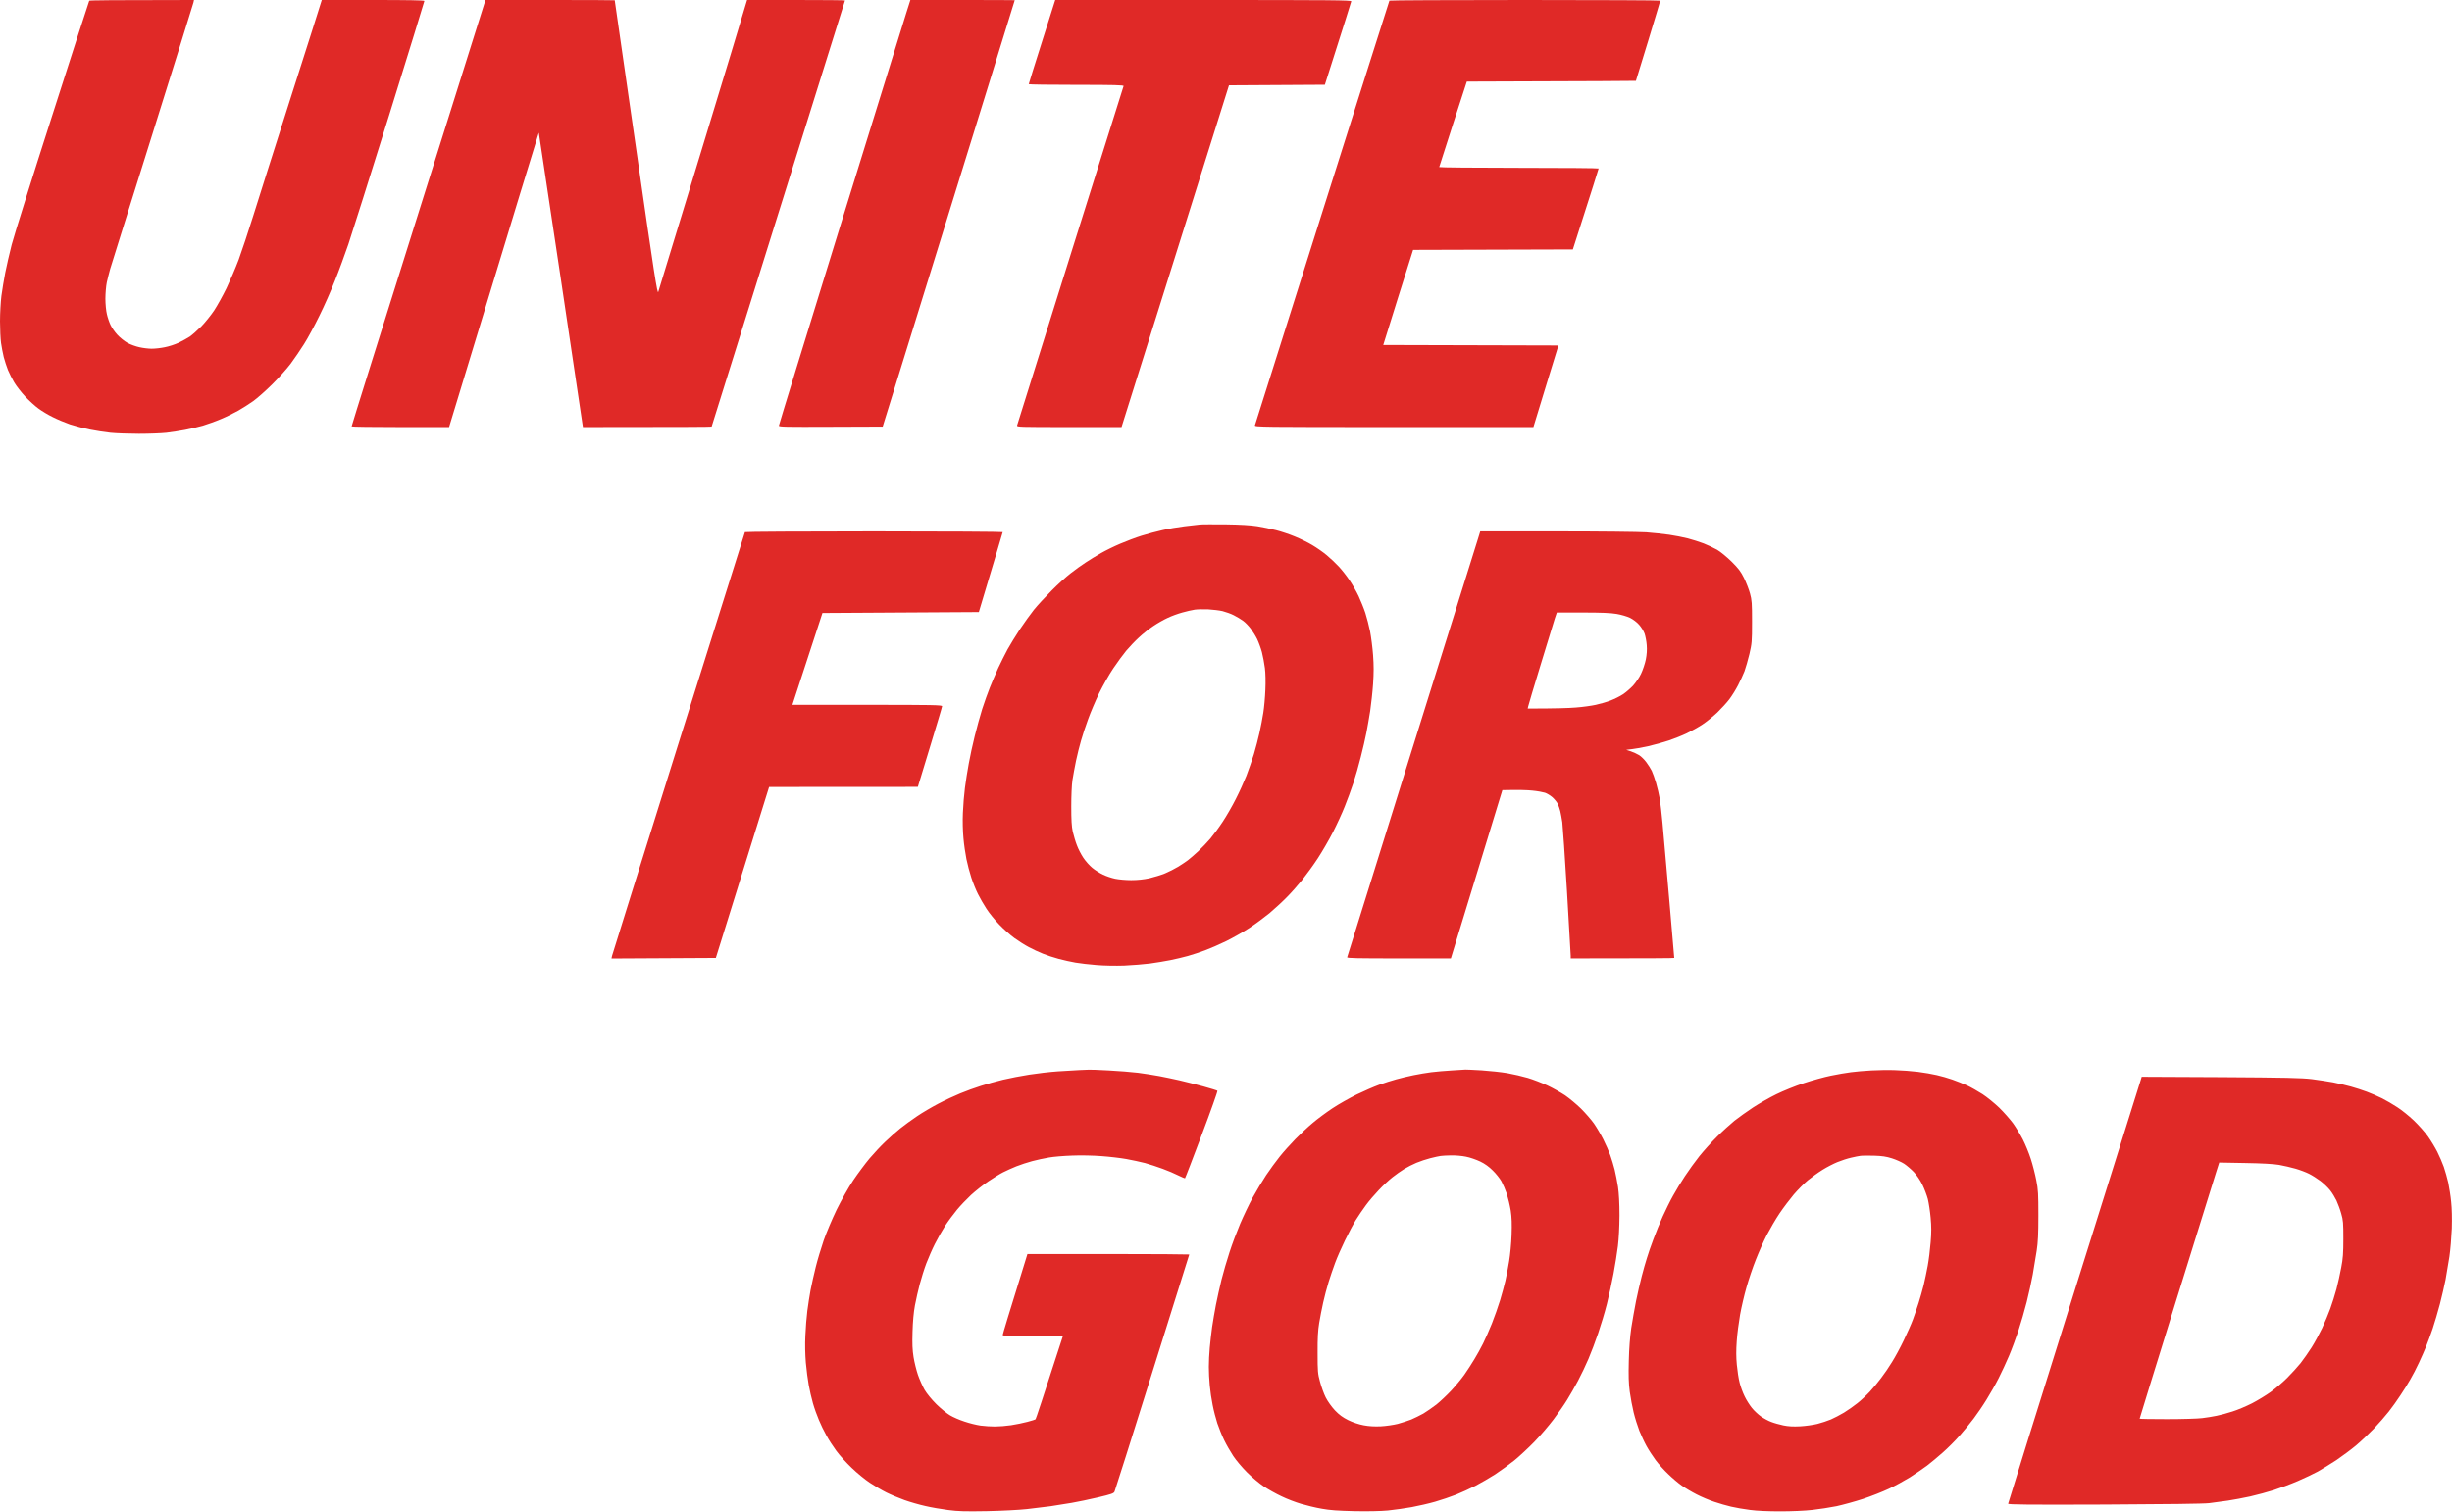
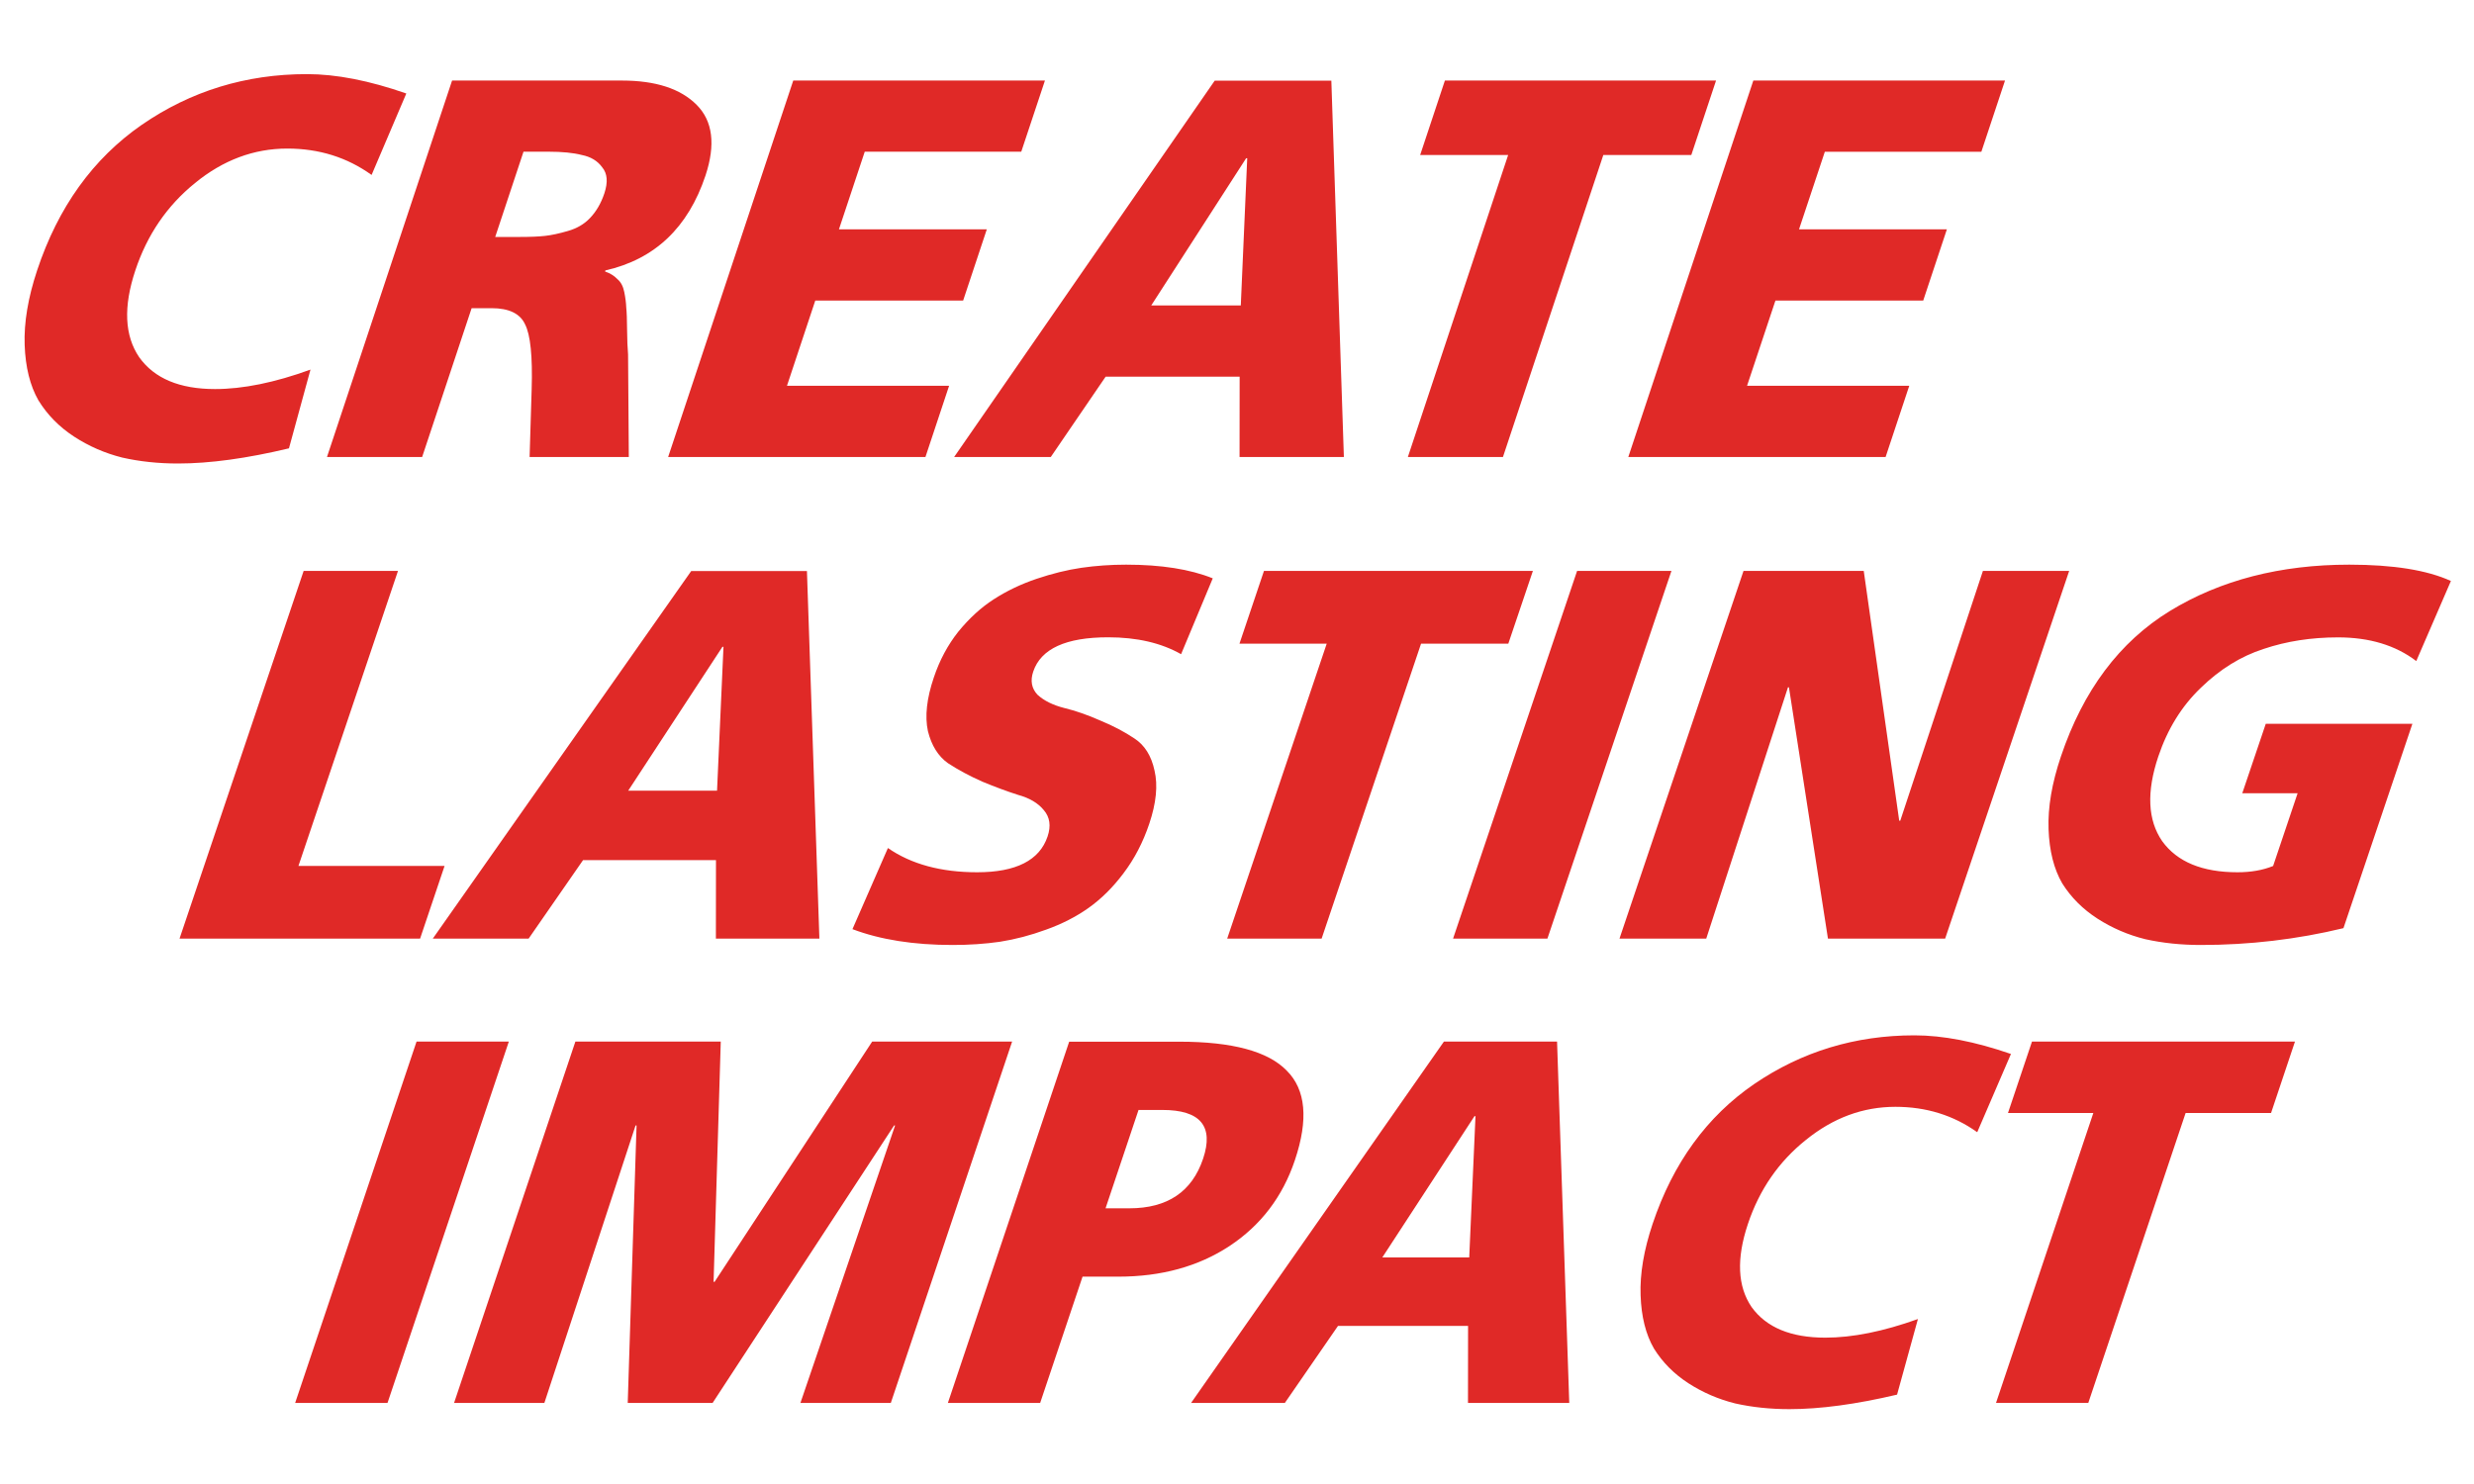
- <svg xmlns="http://www.w3.org/2000/svg" version="1.2" viewBox="0 0 2629 1621" width="2629" height="1621">
+ <svg xmlns="http://www.w3.org/2000/svg" version="1.2" viewBox="0 0 3000 1800" width="3000" height="1800">
  <style>.a{fill:#e02927}</style>
-   <path fill-rule="evenodd" class="a" d="m208 0l-0.6 2.8c-0.3 1.5-20.1 64.8-43.9 140.7-23.8 75.9-44.3 141.1-45.4 145-1.1 3.9-2.7 10.3-3.6 14.3-0.8 3.9-1.5 11.8-1.5 17.5 0 5.7 0.7 13.1 1.6 16.7 0.8 3.6 2.6 8.8 3.9 11.5 1.3 2.8 4.5 7.5 7.3 10.5 2.7 3 7.6 6.9 10.8 8.7 3.2 1.8 9.1 3.9 12.9 4.7 3.8 0.9 9.8 1.6 13.2 1.6 3.5 0 9.8-0.7 14-1.6 4.3-0.8 11-3 14.8-4.8 3.8-1.8 9.2-4.8 12-6.6 2.7-1.9 8.3-6.9 12.4-11 4-4.1 10.2-11.8 13.7-17 3.4-5.2 9.4-16 13.3-24 3.8-8 9.7-21.7 13-30.5 3.2-8.8 10.3-29.9 15.6-47 5.3-17.1 23.6-74.6 40.6-128 17.1-53.3 31.4-98.5 32.9-103.5h55c36 0 55 0.3 55 1 0 0.6-16.8 55.1-37.4 121.3-20.6 66.1-40.5 129-44.1 139.7-3.7 10.7-10 28.1-14.2 38.5-4.1 10.5-11.6 27.6-16.8 38-5.1 10.5-12.5 24.2-16.5 30.5-4 6.3-10.4 15.8-14.3 21-3.9 5.2-12.7 15.1-19.7 22-6.9 6.9-16.2 15.1-20.5 18.2-4.4 3.1-11.6 7.7-16 10.2-4.4 2.5-12.7 6.6-18.5 9-5.8 2.5-14.6 5.6-19.5 7.1-4.9 1.4-13.5 3.4-19 4.5-5.5 1.1-14.5 2.4-20 3.1-5.5 0.6-18.8 1.1-29.5 1.1-10.7 0-24.5-0.5-30.5-1.1-6.1-0.7-16.2-2.2-22.5-3.5-6.3-1.3-15.8-3.8-21-5.5-5.2-1.8-13.6-5.3-18.5-7.8-5-2.4-11.9-6.6-15.5-9.3-3.6-2.6-9.9-8.4-14-12.7-4.1-4.4-9.4-11.2-11.8-15.2-2.3-3.9-5.3-9.9-6.7-13.3-1.4-3.5-3.4-9.7-4.5-13.8-1-4.1-2.3-11-2.9-15.2-0.6-4.3-1.1-14.8-1.1-23.3 0-8.5 0.7-20.8 1.5-27.2 0.9-6.5 2.7-17.6 4.1-24.8 1.4-7.1 4.5-20.6 6.9-30 2.4-9.3 22-71.9 43.6-139 21.5-67.1 39.3-122.3 39.6-122.7 0.2-0.5 25.6-0.8 112.3-0.8zm312.5 0h69.2c38.1 0 69.3 0.1 69.4 0.3 0 0.1 10.3 71.3 22.8 158.2 19.9 138.3 22.9 157.6 23.9 154.5 0.6-1.9 21.3-69.9 46.1-151 24.7-81.1 45.9-150.8 49.1-162h52.5c28.9 0 52.5 0.2 52.5 0.5 0 0.3-32.2 103.1-71.5 228.5-39.3 125.4-71.5 228.2-71.5 228.5 0 0.3-31 0.5-138 0.5l-0.5-3.2c-0.2-1.8-10.8-72.8-23.5-157.8-12.7-85-23.2-154.6-23.3-154.7-0.1-0.1-21.8 70.8-96.2 315.7h-52.3c-28.7 0-52.2-0.3-52.2-0.7-0.1-0.5 32.2-103.5 71.7-229zm455.6 0h56c30.7 0 55.9 0.1 55.9 0.2 0 0.1-31.8 103.1-141.6 457.3l-55.7 0.2c-48.1 0.2-55.7 0.1-55.6-1.2 0-0.8 29.7-97.4 66-214.8 36.3-117.3 68-219.7 70.5-227.5zm155.3 0h158.8c137.8 0 158.8 0.2 158.6 1.4-0.1 0.8-6.6 21.3-28.3 89.5l-102.8 0.6-115.2 366.5h-56.2c-53.1 0-56.2-0.1-55.8-1.7 0.3-1 26-83 57.1-182.3 31.2-99.3 56.9-181.1 57.1-181.7 0.3-1-10.3-1.3-50.7-1.3-28 0-51-0.3-51-0.7 0-0.5 6.4-20.9 14.2-45.5zm503.7 0c79.7 0 145 0.3 145 0.7 0 0.4-5.9 19.9-13 43.3-7.2 23.3-13.1 42.6-13.1 42.7 0.1 0.1-40.8 0.4-181.3 0.8l-14.8 45.5c-8.1 25-14.7 45.8-14.8 46.2 0 0.4 38.4 0.8 85.5 0.8 47 0 85.4 0.3 85.4 0.7 0 0.4-6.2 20.1-27.6 86.8l-171.3 0.5-1 3.2c-0.5 1.8-7.5 23.7-15.4 48.8-7.9 25-14.6 46.5-15.6 50l187.8 0.5-10.3 33.5c-5.7 18.4-11.7 38.1-16.5 54h-149.5c-141.9 0-149.5-0.1-149.1-1.8 0.3-1 32.8-103.7 72.1-228.2 39.4-124.6 71.9-226.9 72.1-227.3 0.3-0.4 65.7-0.7 145.4-0.7zm-467.5 1147.2c1.1-0.1 10.5 0.2 21 0.8 10.4 0.5 24.6 1.7 31.5 2.5 6.8 0.9 17.2 2.5 23 3.6 5.7 1.1 15.4 3.1 21.5 4.5 6 1.4 17.5 4.3 25.5 6.5 7.9 2.2 14.8 4.3 15.2 4.7 0.4 0.4-7.1 21.6-16.8 47.2-9.6 25.5-17.7 46.6-18 46.7-0.2 0.1-3.5-1.3-7.2-3.1-3.7-1.9-11.2-5.1-16.7-7.1-5.5-2.1-14.1-4.8-19-6.2-5-1.3-14-3.2-20-4.3-6.1-1.1-18-2.5-26.5-3.1-8.9-0.7-22.4-1-31.5-0.6-8.8 0.3-20.1 1.2-25 2.1-5 0.8-13.1 2.6-18 3.9-5 1.3-12.6 3.9-17 5.6-4.4 1.8-10.7 4.6-14 6.3-3.3 1.6-10.5 6.1-16 9.8-5.5 3.7-13.8 10.3-18.5 14.6-4.6 4.3-11.4 11.4-15.1 15.9-3.6 4.4-9.3 12-12.5 16.9-3.2 5-8.2 13.8-11.1 19.6-2.9 5.7-7 15.2-9.2 20.9-2.2 5.8-5.3 15.7-7 22.1-1.7 6.3-4 16.6-5.2 22.9-1.4 7.5-2.3 17.6-2.6 28.6-0.4 13-0.1 19.3 1.1 26.9 0.9 5.6 3 14.1 4.7 19.1 1.7 4.9 4.9 12.1 7.1 16 2.4 4.1 7.6 10.4 12.7 15.5 4.7 4.6 11.3 10 14.6 11.9 3.3 2 10.2 5 15.5 6.7 5.2 1.8 13 3.7 17.2 4.3 4.3 0.6 11.3 1 15.5 1 4.3 0 12-0.6 17.3-1.4 5.2-0.8 13.1-2.4 17.5-3.6 4.4-1.1 8.3-2.4 8.7-2.8 0.4-0.3 7.1-20.5 29.3-89.1h-32.3c-25.1 0-32.2-0.3-32.2-1.3 0-0.7 5.9-20.5 26.5-86.8h86.7c47.7 0 86.8 0.3 86.8 0.5 0 0.3-17.8 57.1-39.6 126.3-21.7 69.2-39.9 126.8-40.5 128-0.8 1.9-3.3 2.8-17.7 6.2-9.2 2.2-21.9 4.8-28.2 5.9-6.4 1.1-16.5 2.7-22.5 3.6-6.1 0.8-17.6 2.2-25.5 3.1-8 0.9-27.4 1.9-43 2.2-23.4 0.4-30.9 0.2-41.5-1.2-7.2-0.9-18.2-2.8-24.5-4.3-6.4-1.4-16.4-4.3-22.3-6.4-5.9-2.1-14.7-5.8-19.5-8.2-4.8-2.4-12.8-7.1-17.7-10.4-5-3.3-13.7-10.4-19.4-15.9-5.7-5.4-13.2-13.7-16.6-18.4-3.4-4.6-8.2-12-10.6-16.5-2.5-4.4-6.1-11.8-8-16.5-2-4.6-4.9-12.7-6.4-18-1.5-5.2-3.5-14-4.5-19.5-1-5.5-2.4-16.2-3.1-24-0.7-8.7-1-19.6-0.5-29 0.3-8.2 1.3-20.1 2.1-26.5 0.8-6.3 2.4-16.4 3.5-22.5 1.2-6 3.6-17 5.5-24.5 1.8-7.4 5.7-20.2 8.5-28.5 2.8-8.2 9.1-23 13.9-33 5.1-10.3 12.6-23.7 17.8-31.5 5-7.4 12.9-18 17.5-23.5 4.7-5.5 12.2-13.6 16.9-18 4.6-4.4 11.7-10.7 15.9-14.1 4.1-3.3 12.2-9.2 18-13.1 5.7-3.9 16.1-10 23-13.6 6.8-3.6 17.4-8.5 23.5-11 6-2.5 15.9-6.1 22-8 6-2 16.8-5 24-6.7 7.1-1.7 19.7-4.1 28-5.4 8.2-1.3 21.9-2.9 30.5-3.5 8.5-0.6 19.1-1.2 23.5-1.4 4.4-0.1 8.9-0.3 10-0.4zm403.5-0.1c0.8-0.1 8.7 0.3 17.5 0.8 8.8 0.6 21.1 1.9 27.5 3 6.3 1.1 16.2 3.4 22 5.1 5.7 1.7 15.2 5.4 21 8.1 5.7 2.7 14.3 7.5 19 10.6 4.6 3.2 12.3 9.6 17 14.2 4.7 4.7 11 11.9 13.9 16 2.9 4.2 7.4 11.8 10 17 2.7 5.3 6 12.9 7.5 17 1.5 4.2 3.6 11.1 4.7 15.5 1.1 4.5 2.7 12.8 3.6 18.5 1 6.9 1.6 17.5 1.6 30.5-0.1 12.9-0.7 24.7-1.7 33-0.9 7.2-3 20.5-4.7 29.5-1.7 9.1-4.9 23.8-7.1 32.5-2.2 8.8-6.5 23-9.4 31.5-2.9 8.6-7.6 21-10.4 27.5-2.8 6.6-7.8 17.1-11.1 23.3-3.3 6.2-8.5 15.4-11.7 20.5-3.1 5.1-9.7 14.6-14.7 21.2-5 6.6-14.2 17.4-20.5 23.9-6.4 6.6-16 15.5-21.5 20-5.5 4.4-14.8 11.1-20.5 14.9-5.8 3.7-15.3 9.2-21 12.2-5.8 3-15.3 7.3-21 9.6-5.8 2.3-15.9 5.7-22.5 7.6-6.6 1.9-17.9 4.5-25 5.8-7.2 1.3-18.7 2.9-25.5 3.6-7.6 0.7-21.8 1-36 0.7-17.8-0.4-26.3-1-35-2.6-6.4-1.1-16.3-3.5-22-5.2-5.8-1.7-15.3-5.3-21-8.1-5.8-2.7-14.4-7.5-19-10.6-4.7-3.1-12.8-9.9-18.1-15.2-5.2-5.2-11.9-13.1-14.8-17.6-2.9-4.4-7.3-12-9.7-17-2.4-4.9-5.6-13-7.3-18-1.6-4.9-3.9-13.7-5-19.5-1.2-5.7-2.6-15.2-3.1-21-0.6-5.7-1-14.7-1-20 0-5.2 0.4-14.4 1-20.5 0.5-6 1.7-15.9 2.5-22 0.9-6 2.7-16.8 4.1-24 1.4-7.1 4.1-19.2 6-27 1.9-7.7 5.8-20.9 8.6-29.5 2.7-8.5 7.9-22.2 11.4-30.5 3.5-8.2 9.5-20.8 13.4-28 3.9-7.1 10.4-17.9 14.4-24 4-6 10.6-15 14.6-20 3.9-4.9 11.5-13.4 16.8-18.8 5.3-5.4 13.7-13.3 18.7-17.4 4.9-4.2 14.4-11.2 21-15.6 6.6-4.4 18.3-11 26-14.8 7.7-3.7 18.5-8.4 24-10.4 5.5-2 13.8-4.6 18.5-5.9 4.6-1.3 13-3.3 18.5-4.4 5.5-1.1 14-2.6 19-3.2 4.9-0.6 14.8-1.5 22-1.9 7.1-0.4 13.6-0.8 14.5-0.9zm-37.5 95c-4.4 1.1-11.2 3.4-15 5-3.9 1.6-9.7 4.6-13 6.6-3.3 2-9 6-12.5 8.8-3.6 2.8-10.2 8.9-14.6 13.6-4.4 4.6-10.7 11.9-13.9 16.3-3.3 4.5-8.2 11.6-10.9 16-2.8 4.5-8 14.3-11.7 22-3.8 7.8-8.5 18.5-10.5 24-2.1 5.5-5.2 14.8-7 20.5-1.8 5.8-4.4 15.7-5.8 22-1.4 6.4-3.4 16.3-4.3 22-1.3 7.8-1.8 16.3-1.7 32 0 19.9 0.2 22.3 2.6 31 1.4 5.3 4.1 12.8 6.1 16.8 2.2 4.3 6.2 9.9 9.9 13.9 4.7 4.9 8.3 7.5 14.3 10.5 4.9 2.4 11.2 4.5 16.5 5.5 5.9 1.1 11.4 1.4 18.5 1.1 5.5-0.3 13.6-1.5 18-2.6 4.4-1.2 10.9-3.3 14.5-4.7 3.5-1.5 9.4-4.4 13-6.4 3.5-2.1 9.8-6.5 14-9.7 4.1-3.3 11.2-10 15.8-14.9 4.6-4.9 10.9-12.5 14.1-17 3.1-4.4 7.9-11.8 10.7-16.5 2.8-4.6 7.1-12.3 9.4-17 2.3-4.6 6.6-14.3 9.5-21.5 2.8-7.1 6.8-18.4 8.8-25 2-6.5 4.5-16 5.7-21 1.1-4.9 3-14.4 4-21 1.1-6.5 2.3-19.2 2.6-28 0.4-11.7 0.2-18.6-0.9-26-0.9-5.5-2.8-13.5-4.2-18-1.5-4.4-4.1-10.4-5.8-13.5-1.7-3-5.8-8.2-9.2-11.5-4.1-4.1-8.5-7.3-13.5-9.7-4.2-2-11-4.4-15.3-5.2-4.2-0.9-11.4-1.5-16-1.4-4.5 0.1-9.6 0.3-11.2 0.6-1.7 0.2-6.6 1.3-11 2.4zm498.5-94.4c6.8 0.2 17.8 1 24.2 1.8 6.5 0.8 15.6 2.4 20.3 3.5 4.6 1 12.2 3.2 16.7 4.8 4.6 1.6 11.6 4.4 15.8 6.3 4.1 1.9 11.5 6.1 16.5 9.3 4.9 3.2 13 9.8 18 14.6 4.9 4.8 11.5 12.3 14.7 16.6 3.1 4.3 7.8 12.1 10.5 17.3 2.7 5.3 6.6 14.7 8.6 21 2.1 6.4 4.7 16.7 5.9 23 2 10 2.2 14.9 2.2 37.5 0 19.9-0.4 28.9-1.8 38-1 6.6-2.9 18.1-4.2 25.5-1.4 7.5-4.3 20.8-6.5 29.5-2.2 8.8-6.3 22.8-9 31-2.8 8.3-7.3 20.5-10.1 27-2.8 6.6-7.7 17.2-10.9 23.5-3.2 6.4-9.1 16.7-13 23-3.9 6.4-10.2 15.6-13.9 20.5-3.7 5-10.6 13.3-15.2 18.5-4.6 5.3-12.7 13.3-17.9 17.9-5.2 4.6-12.8 11-16.9 14.1-4.2 3.1-12.5 8.8-18.5 12.6-6.1 3.7-16.2 9.3-22.5 12.2-6.4 3-18.7 7.9-27.5 10.8-8.8 2.9-21.7 6.4-28.5 7.9-6.9 1.4-18.6 3.2-26 4-7.7 0.9-22.5 1.5-34.3 1.5-12.9 0-25.2-0.5-32.5-1.5-6.4-0.8-15.6-2.4-20.2-3.5-4.7-1.1-12.8-3.4-18-5.2-5.3-1.7-13.8-5.3-19-8-5.3-2.7-12.5-7-16-9.5-3.6-2.5-10.1-8-14.4-12.2-4.4-4.1-10.5-10.9-13.6-15.1-3-4.1-7.4-10.8-9.7-15-2.3-4.1-5.7-11.5-7.7-16.4-1.9-5-4.7-13.8-6.1-19.6-1.4-5.7-3.3-15.9-4.2-22.4-1.2-9.2-1.4-17-1-33.1 0.3-13.6 1.3-25.8 2.6-35 1.2-7.7 3.5-20.7 5.1-28.9 1.7-8.3 4.4-20.2 6.1-26.6 1.6-6.3 4.1-15 5.5-19.4 1.3-4.5 4.5-13.7 7.1-20.6 2.5-6.8 7-17.9 10-24.4 3-6.6 7.9-16.6 11-22.1 3-5.5 8.7-14.9 12.7-20.9 4-6.1 11-15.8 15.6-21.6 4.6-5.7 13.1-15.2 18.9-20.9 5.8-5.8 14.2-13.4 18.6-17 4.4-3.5 13.4-9.9 20-14.3 6.6-4.3 17.8-10.7 25-14.2 7.1-3.5 20.4-8.9 29.5-11.9 9-3 22.1-6.6 29-8 6.8-1.4 16.5-3.1 21.5-3.7 4.9-0.7 14.8-1.5 22-1.9 7.1-0.4 18.6-0.6 25.5-0.3zm-47.5 93.9c-3.9 0.9-10.4 3-14.5 4.7-4.2 1.7-11.4 5.4-16 8.3-4.7 2.9-11.8 8-15.8 11.3-4 3.3-10.7 10.1-15 15.1-4.2 5-11.1 14.1-15.3 20.3-4.1 6.1-10.2 16.6-13.6 23.1-3.4 6.6-8.7 18.6-11.8 26.5-3.2 8-7.7 21.3-10 29.5-2.4 8.3-5.5 21.6-6.9 29.5-1.4 8-3.1 20.7-3.6 28.3-0.7 9.6-0.7 17.3 0.1 25.5 0.6 6.5 1.9 15.1 3 19.2 1 4.2 3.4 10.7 5.3 14.5 1.8 3.9 5.4 9.5 7.8 12.5 2.5 3.1 6.9 7.2 9.9 9.3 2.9 2 7.8 4.7 10.9 5.8 3 1.2 8.8 2.8 13 3.7 5.3 1.1 10.5 1.4 18 1 5.7-0.3 14.1-1.5 18.5-2.6 4.4-1.1 10.9-3.3 14.5-4.8 3.5-1.5 9.8-4.8 14-7.3 4.1-2.5 10.6-7.1 14.5-10.2 3.8-3 9.8-8.6 13.3-12.4 3.5-3.8 8.9-10.3 12-14.5 3.2-4.1 8.4-11.7 11.6-17 3.3-5.2 9-15.7 12.7-23.5 3.7-7.7 8.2-17.8 9.9-22.5 1.7-4.6 4.4-12.5 6-17.5 1.6-4.9 4-13.5 5.4-19 1.3-5.5 3.3-14.9 4.4-21 1.1-6 2.5-17.2 3.1-25 0.9-10.4 0.9-17.1 0-26.5-0.6-6.8-2-15.8-3-20-1.1-4.1-3.7-11-5.9-15.5-2.4-4.8-6-10.1-9.2-13.5-2.9-3-7.6-7-10.3-8.8-2.8-1.8-8.6-4.4-13-5.8-6.3-2-10.5-2.6-19.5-2.9-6.4-0.1-12.9-0.1-14.5 0.2-1.7 0.2-6.2 1.1-10 2zm311.7-86.8l84.6 0.4c69.2 0.4 87 0.8 97.7 2.1 7.1 0.9 17.5 2.5 23 3.5 5.5 1.1 14 3.1 19 4.5 4.9 1.4 12.6 3.8 17 5.5 4.4 1.6 11.7 4.8 16.2 7 4.6 2.3 12 6.6 16.5 9.6 4.6 2.9 12.5 9.3 17.7 14.2 5.1 4.9 12 12.6 15.2 17.1 3.2 4.5 7.7 12 10 16.5 2.3 4.5 5.4 11.8 7 16.2 1.5 4.5 3.7 12.1 4.8 17 1 5 2.5 14.2 3.1 20.5 0.8 7.4 1 17.7 0.7 28.5-0.4 9.4-1.5 23.1-2.6 30.5-1.2 7.5-3 18.5-4.1 24.5-1.2 6.1-3.9 17.8-6 26-2.2 8.3-5.7 20.2-7.8 26.5-2.2 6.4-5.3 14.9-7 19-1.7 4.2-5.1 12-7.7 17.5-2.5 5.5-6.7 13.6-9.3 18-2.5 4.5-7.3 12.1-10.6 17-3.2 5-8.9 12.9-12.5 17.5-3.7 4.7-10.9 13-16.1 18.4-5.3 5.5-13.8 13.5-19 17.9-5.3 4.4-14.7 11.4-21 15.7-6.4 4.2-15.4 9.7-20 12.3-4.7 2.5-14.4 7.2-21.5 10.2-7.2 3.1-18.7 7.4-25.5 9.6-6.9 2.2-18.4 5.3-25.5 6.9-7.2 1.6-18 3.6-24 4.5-6.1 0.9-15.1 2.1-20 2.7-5.8 0.7-45.8 1.2-112.3 1.5-82.1 0.3-103.2 0.1-103.2-0.9 0-0.7 31.8-102.5 70.6-226.3 38.8-123.7 71.1-226.4 71.6-228.3zm79.5 103.3c-2 6.3-21.2 68-42.7 137.1-21.5 69.2-39 126-39 126.3 0 0.3 13.1 0.5 29.2 0.5 16.1 0 33.1-0.5 37.8-1.1 4.6-0.5 11.6-1.7 15.5-2.5 3.8-0.7 11.5-2.8 17-4.6 5.5-1.7 14.9-5.7 21-8.8 6-3.1 15-8.6 19.9-12.1 4.9-3.5 12.8-10.2 17.5-14.9 4.7-4.7 11.3-11.9 14.6-16 3.2-4.1 8.6-11.8 11.9-17 3.3-5.2 8.3-14.5 11.2-20.5 2.9-6.1 6.8-15.5 8.8-21 2-5.5 5-15 6.6-21 1.6-6.1 3.9-16.4 5.1-23 1.9-9.8 2.3-15.6 2.3-31 0-16.9-0.2-19.9-2.3-27-1.2-4.4-3.6-10.7-5.1-14-1.6-3.3-4.6-8.3-6.8-11-2.2-2.8-6.8-7.2-10.3-9.9-3.6-2.7-9-6.1-12.2-7.7-3.1-1.6-9.7-4.1-14.5-5.5-4.8-1.4-12.8-3.2-17.7-4.1-6.1-1-18-1.7-36.6-2l-27.6-0.5zm-1061.7-695.7c15.9 0.2 26.9 0.9 34 2 5.7 0.9 14.7 2.8 20 4.2 5.2 1.3 14.2 4.3 20 6.7 5.7 2.3 14.2 6.4 18.8 9.2 4.6 2.7 11.7 7.6 15.6 10.9 4 3.3 9.9 8.9 13.2 12.5 3.3 3.6 8.4 10.1 11.3 14.5 3 4.4 7.4 12.1 9.7 17 2.3 5 5.6 13.1 7.2 18 1.6 5 3.9 13.9 5.1 19.8 1.1 5.9 2.6 17.4 3.2 25.5 0.8 10.9 0.8 18.8 0 30.7-0.6 8.8-2.1 21.9-3.1 29-1.1 7.2-3 17.7-4.1 23.5-1.1 5.8-3.8 17.5-6 26-2.1 8.5-5.7 21.1-8 28-2.3 6.9-6.4 18.1-9.2 25-2.7 6.9-8.4 19.3-12.6 27.5-4.2 8.2-11.5 20.8-16.2 28-4.7 7.2-12.2 17.5-16.6 23-4.4 5.5-12 14.1-16.9 19-4.9 5-13.2 12.6-18.4 17-5.3 4.3-14.9 11.5-21.5 15.8-6.6 4.3-17.9 10.7-25 14.2-7.2 3.5-17.3 7.9-22.5 9.8-5.3 2-13.6 4.7-18.5 6.1-5 1.4-13.5 3.4-19 4.5-5.5 1.1-15.3 2.7-21.8 3.6-6.4 0.8-18.8 1.8-27.5 2.2-9.3 0.3-21.5 0.1-29.7-0.6-7.7-0.6-17.9-1.8-22.5-2.6-4.7-0.8-12.8-2.6-18-4-5.3-1.4-12.9-3.9-17-5.6-4.2-1.6-10.9-4.8-15-7-4.2-2.2-11.1-6.6-15.4-9.7-4.3-3.1-11.6-9.6-16.2-14.4-4.7-4.8-10.9-12.5-13.8-17-3-4.6-7.1-11.7-9.1-15.8-2.1-4.1-5.3-12-7.1-17.5-1.8-5.5-4.2-14.5-5.3-20-1.1-5.5-2.6-15.6-3.2-22.5-0.7-7.4-1-18.4-0.6-27 0.3-8 1.3-20.1 2.2-27 0.9-6.9 2.7-18.6 4.1-26 1.3-7.4 4.2-20.7 6.4-29.5 2.1-8.8 5.8-21.8 8-29 2.3-7.1 6-17.5 8.2-23 2.2-5.5 6.2-14.9 9-21 2.8-6 7.3-15 10-20 2.7-4.9 8.7-14.6 13.2-21.5 4.6-6.9 11.4-16.3 15.1-21 3.8-4.7 12.3-13.9 18.9-20.5 6.6-6.7 15.9-15.1 20.6-18.7 4.6-3.6 11.8-8.8 16-11.5 4.1-2.7 11.5-7.3 16.5-10.1 4.9-2.8 14.1-7.3 20.5-10 6.3-2.7 16.6-6.6 23-8.6 6.3-1.9 16.4-4.7 22.5-6 6-1.4 16.4-3.2 23-4 6.6-0.8 14-1.7 16.5-1.9 2.4-0.3 15-0.3 28-0.2zm-46.5 94.5c-4.4 1.2-11.4 3.7-15.5 5.7-4.2 1.9-11.1 5.8-15.5 8.8-4.4 2.9-11.4 8.4-15.4 12.2-4.1 3.7-10.2 10.2-13.7 14.3-3.4 4.1-9.7 12.7-13.9 19-4.3 6.3-11 18.3-15.1 26.5-4 8.3-9.3 20.8-11.8 27.8-2.6 7-6 17.3-7.6 23-1.6 5.6-4.1 15.4-5.4 21.7-1.3 6.3-3 15.6-3.8 20.5-0.8 5.2-1.3 17.3-1.3 28.5 0 14.5 0.4 21.4 1.6 27 1 4.1 2.9 10.7 4.4 14.5 1.4 3.9 4.5 9.9 6.9 13.5 2.4 3.6 6.7 8.5 9.7 10.9 2.9 2.4 8.1 5.7 11.4 7.2 3.3 1.6 9.1 3.6 13 4.4 3.8 0.8 11.6 1.5 17.2 1.5 6.8 0 13.4-0.7 19.5-2 5.1-1.2 12.6-3.5 16.8-5.2 4.1-1.7 10.4-4.9 14-7.1 3.5-2.2 8.3-5.3 10.5-7 2.2-1.7 7.2-6 11.1-9.6 3.8-3.6 9.7-9.7 13-13.6 3.2-3.8 9.2-11.9 13.2-18 4-6 10.4-17.1 14.1-24.5 3.8-7.4 8.9-18.7 11.4-25 2.4-6.3 6-16.7 8-23 1.9-6.3 4.6-16.7 6-23 1.4-6.3 3.3-16 4.1-21.5 0.9-5.5 1.9-16.5 2.2-24.5 0.4-8.6 0.2-18.1-0.5-23.5-0.6-4.9-2.1-12.6-3.2-17-1.2-4.4-3.5-10.7-5.1-14-1.6-3.3-4.7-8.3-6.9-11.2-2.2-2.9-5.8-6.7-8.2-8.4-2.3-1.7-6.8-4.4-10-6-3.1-1.6-8.5-3.5-12-4.4-3.4-0.8-10.3-1.6-15.2-1.9-5-0.2-11.5-0.1-14.5 0.3-3.1 0.5-9.1 1.8-13.5 3.1zm-330.5-87c75.9 0 138 0.4 138 0.8-0.1 0.4-5.8 19.8-25.6 85.7l-167.7 1-32.2 98.5h80.2c70.7 0 80.3 0.2 80.3 1.5 0 0.8-5.5 19.2-12.1 40.8-6.6 21.6-12.4 40.7-13.9 45.7l-159.5 0.1-57.1 183.4-111.9 0.6 0.6-2.8c0.4-1.5 32.5-104.3 71.4-228.3 38.9-124 70.9-225.8 71.1-226.2 0.3-0.4 62.5-0.8 138.4-0.8zm650 0h82.3c45.2 0 88.2 0.5 95.7 1 7.4 0.6 18.4 1.7 24.5 2.6 6 0.9 15 2.6 20 3.9 4.9 1.3 12.6 3.7 17 5.4 4.4 1.7 10.9 4.8 14.5 6.8 3.6 2.1 10.5 7.8 15.6 12.8 7.4 7.4 9.8 10.6 13.2 17.5 2.3 4.7 5.2 12.1 6.4 16.5 2 7.2 2.2 10.4 2.2 30.5 0 21.3-0.2 23.2-2.8 34.5-1.6 6.6-4 14.9-5.3 18.5-1.4 3.6-4.5 10.3-6.9 15-2.4 4.7-6.6 11.4-9.3 15-2.7 3.6-8.6 10-13 14.3-4.5 4.2-11.6 10-15.9 12.8-4.2 2.8-11.8 7-16.7 9.4-5 2.4-13.8 5.9-19.5 7.8-5.8 1.9-15.7 4.7-22 6.1-6.4 1.4-14.2 2.9-23.5 3.9l5 1.6c2.7 0.9 6.7 2.8 8.9 4.1 2.2 1.4 5.6 4.8 7.6 7.5 2.1 2.8 4.7 6.9 5.9 9.3 1.1 2.3 3.2 8.2 4.6 13 1.4 4.8 3.2 12.5 4 17.2 0.7 4.7 2.1 16.2 2.9 25.5 0.9 9.4 4 45.7 7.1 80.8 3 35 5.5 63.9 5.5 64.2 0 0.3-25 0.5-111 0.5v-2.7c0-1.5-1.8-32.7-4-69.3-2.2-36.6-4.5-69.9-5-74-0.6-4.1-1.6-9.5-2.2-12-0.6-2.5-1.9-6.1-2.8-8-1-1.9-3.6-5.1-5.8-7-2.2-1.9-5.7-4-7.8-4.7-2.2-0.7-8.2-1.8-13.4-2.3-5.3-0.6-14.7-0.9-32.3-0.5l-55.2 180.5h-55.8c-44.1 0-55.7-0.2-55.4-1.2 0.3-0.7 31.3-100.3 69.1-221.3 37.8-121 69.9-223.5 71.2-227.7zm80 93.2c-1.1 3.5-7.9 25.6-15.1 49.3-7.2 23.6-13.3 44-13.5 45.2l-0.5 2.3c29.9 0 44.4-0.5 51.5-1.1 7.2-0.5 16.9-1.9 21.5-2.9 4.7-1 11.9-3.1 16-4.7 4.2-1.6 10-4.5 13-6.5 3.1-2 7.9-6.2 10.8-9.2 2.9-3.2 6.8-8.8 8.7-12.9 1.9-4 4.2-10.8 5.1-15.2q1.6-8 1-15.5c-0.3-4.2-1.4-9.7-2.3-12.4-1-2.7-3.6-7-5.9-9.5-2.2-2.6-6.5-5.8-9.7-7.4-3.1-1.5-9.6-3.4-14.4-4.2-6.4-1.1-16.3-1.5-36.5-1.5h-27.6z" />
+   <path class="a" d="m469.9 1701.7h-112l147.2-438.3h111.9zm190.2 0h-109.5l147.1-438.3h176.3l-8.7 291.4h1.2l191.1-291.4h169.7l-147.1 438.3h-109.6l114.8-336.6h-1.2l-220.1 336.6h-102.9l10.7-336.6h-1.2zm601.2 0h-111.9l147.1-438.2h133.6q96.3 0 130.2 35.1 34.8 34.6 9.9 108.6-22.3 66.6-79.5 104.3-56.4 37-134.6 37h-43.4zm148.2-355.4h-28.9l-40 119.3h28.9q69.2 0 89.4-60.2 19.8-59.1-49.4-59.1zm148.5 355.4h-113.7l306.6-438.3h137.2l14.8 438.3h-122.8l0.1-93.5h-157.7zm118.2-176.5h105.4l7.6-171.4h-1.2zm649.5 74.7l-25.3 91.7q-74.6 17.6-130.5 17.6-34.9 0-65.7-6.9-30.6-7.6-56.8-24.5-26.2-17-41.8-42.1-14.9-25.7-16.2-64.7-1.4-38.9 14.6-86.6 37.1-110.5 123.1-169.5 86.6-59.1 194.4-59.1 51.7 0 117 22.6l-40.9 94.9q-43.2-30.8-99.2-30.8-59 0-108.6 40.2-49.4 39.5-70.2 101.7-21.3 63.4 4.5 101.1 26.7 37 89.3 37 49.4 0 112.3-22.6zm206.6 101.7h-111.9l118-351.6h-103.5l29.1-86.6h318.9l-29 86.6h-103.6z" />
+   <path class="a" d="m509.4 1138.5h-291.7l150.5-446h114.4l-120.7 357.8h177.2zm131.6 0h-116.2l313.4-445.9h140.3l15.1 445.9h-125.5l0.1-95.2h-161.2zm120.8-179.5h107.7l7.8-174.4h-1.3zm271.9 168l43-98.4q42.4 29.4 108.2 29.4 70.8 0 85.4-43.4 6.5-19.2-4.6-32-10.4-12.8-31.3-18.5-20-6.4-43.2-16-23-10.2-41.7-22.4-17.8-12.7-24.3-38.9-5.8-26.9 7.2-65.2 10.5-31.3 29.8-55.6 19.9-24.3 42.7-39 23.6-15.3 52-24.9 28.5-9.6 54.4-13.4 26.5-3.8 54.2-3.8 64 0 105.1 16.6l-38.4 92q-36.1-20.5-88.4-20.5-76.9 0-90.9 41.6-5.6 16.6 5.2 28.1 11.8 10.8 32.2 16 21 5.1 44 15.3 23.3 9.6 41.3 21.7 18.7 12.2 24.4 39 6.3 26.8-6.4 64.5-11.4 33.9-31.3 60.1-19.1 25.5-42.5 42.1-22.7 16-51.3 26.2-28.1 10.3-56 14.7-27.2 3.9-57.3 3.9-70.8 0-121.5-19.2zm568.9 11.5h-114.5l120.7-357.8h-105.8l29.7-88.2h326.1l-29.8 88.2h-105.8zm273.8 0h-114.4l150.4-446h114.4zm192.6 0h-105.2l150.4-446h145.8l43 302.9h1.3l100.2-302.9h104.6l-150.4 446h-142.1l-47.3-304.8h-1.2zm678.5-260.6h177.8l-83.6 247.9q-84.4 20.4-173 20.4-35.7 0-67.2-7-31.2-7.7-58-24.9-26.8-17.3-42.8-42.8-15.2-26.2-16.6-65.9-1.4-39.6 15-88.1 40.5-120.2 132.1-176.4 92.1-56.2 217.6-56.2 80 0 123.2 19.8l-42 97.1q-37.7-28.7-94.9-28.7-48.6 0-90.2 14-41.5 13.4-76.3 47.3-34.6 33.2-51.4 83.1-21.7 64.5 4.7 102.8 27.3 37.7 91.3 37.7 24.6 0 43.2-7.6l29.7-88.2h-67.1z" />
+   <path class="a" d="m376.5 448.3l-26.1 95.5q-76.8 18.4-134.5 18.4-36 0-67.7-7.2-31.5-7.9-58.5-25.5-27-17.7-43.1-43.9-15.3-26.8-16.7-67.3-1.4-40.6 15.1-90.3 38.2-115.1 126.9-176.6 89.2-61.5 200.3-61.5 53.3 0 120.5 23.5l-42.1 98.8q-44.5-32-102.2-32-60.8 0-111.9 41.8-50.9 41.2-72.4 106-22 66.1 4.7 105.3 27.5 38.6 92 38.6 50.8 0 115.7-23.6zm135.4 106h-115.4l151.7-456.6h205.9q61.4 0 90.7 29.5 29.3 29.4 10.7 85.7-31.6 94.8-121.4 115.1l-0.4 1.3q9.4 3.3 14.9 9.2 6.3 5.2 8.4 15.7 2.1 10.4 2.4 18.9 0.9 8.5 1 26.8 0.2 18.4 1.2 30.1l0.9 124.3h-120.3l2.5-82.4q1.8-59.5-8-78.5-9-19.6-40.6-19.6h-24.2zm153.3-370.3h-30.4l-34.3 103.4h30.4q18.6 0 30.2-1.3 11.6-1.3 27.4-5.9 16.4-4.6 26.9-15.7 11.4-11.8 17.5-30.1 6.7-20.3-2.6-31.4-8.5-11.8-24.8-15-15.4-4-40.3-4zm457 370.3h-312l151.7-456.6h305.2l-28.7 86.3h-189.8l-31.3 94.2h179.3l-28.7 86.4h-179.3l-34.3 103.3h196.6zm152 0h-117.2l316-456.5h141.4l15.2 456.5h-126.5l0.1-97.4h-162.5zm121.8-183.8h108.6l7.8-178.6h-1.3zm426.5 183.8h-115.3l121.6-366.3h-106.7l30-90.3h328.8l-30 90.3h-106.7zm464 0h-312l151.6-456.6h305.2l-28.7 86.4h-189.8l-31.3 94.1h179.3l-28.7 86.4h-179.2l-34.4 103.3h196.7z" />
</svg>
